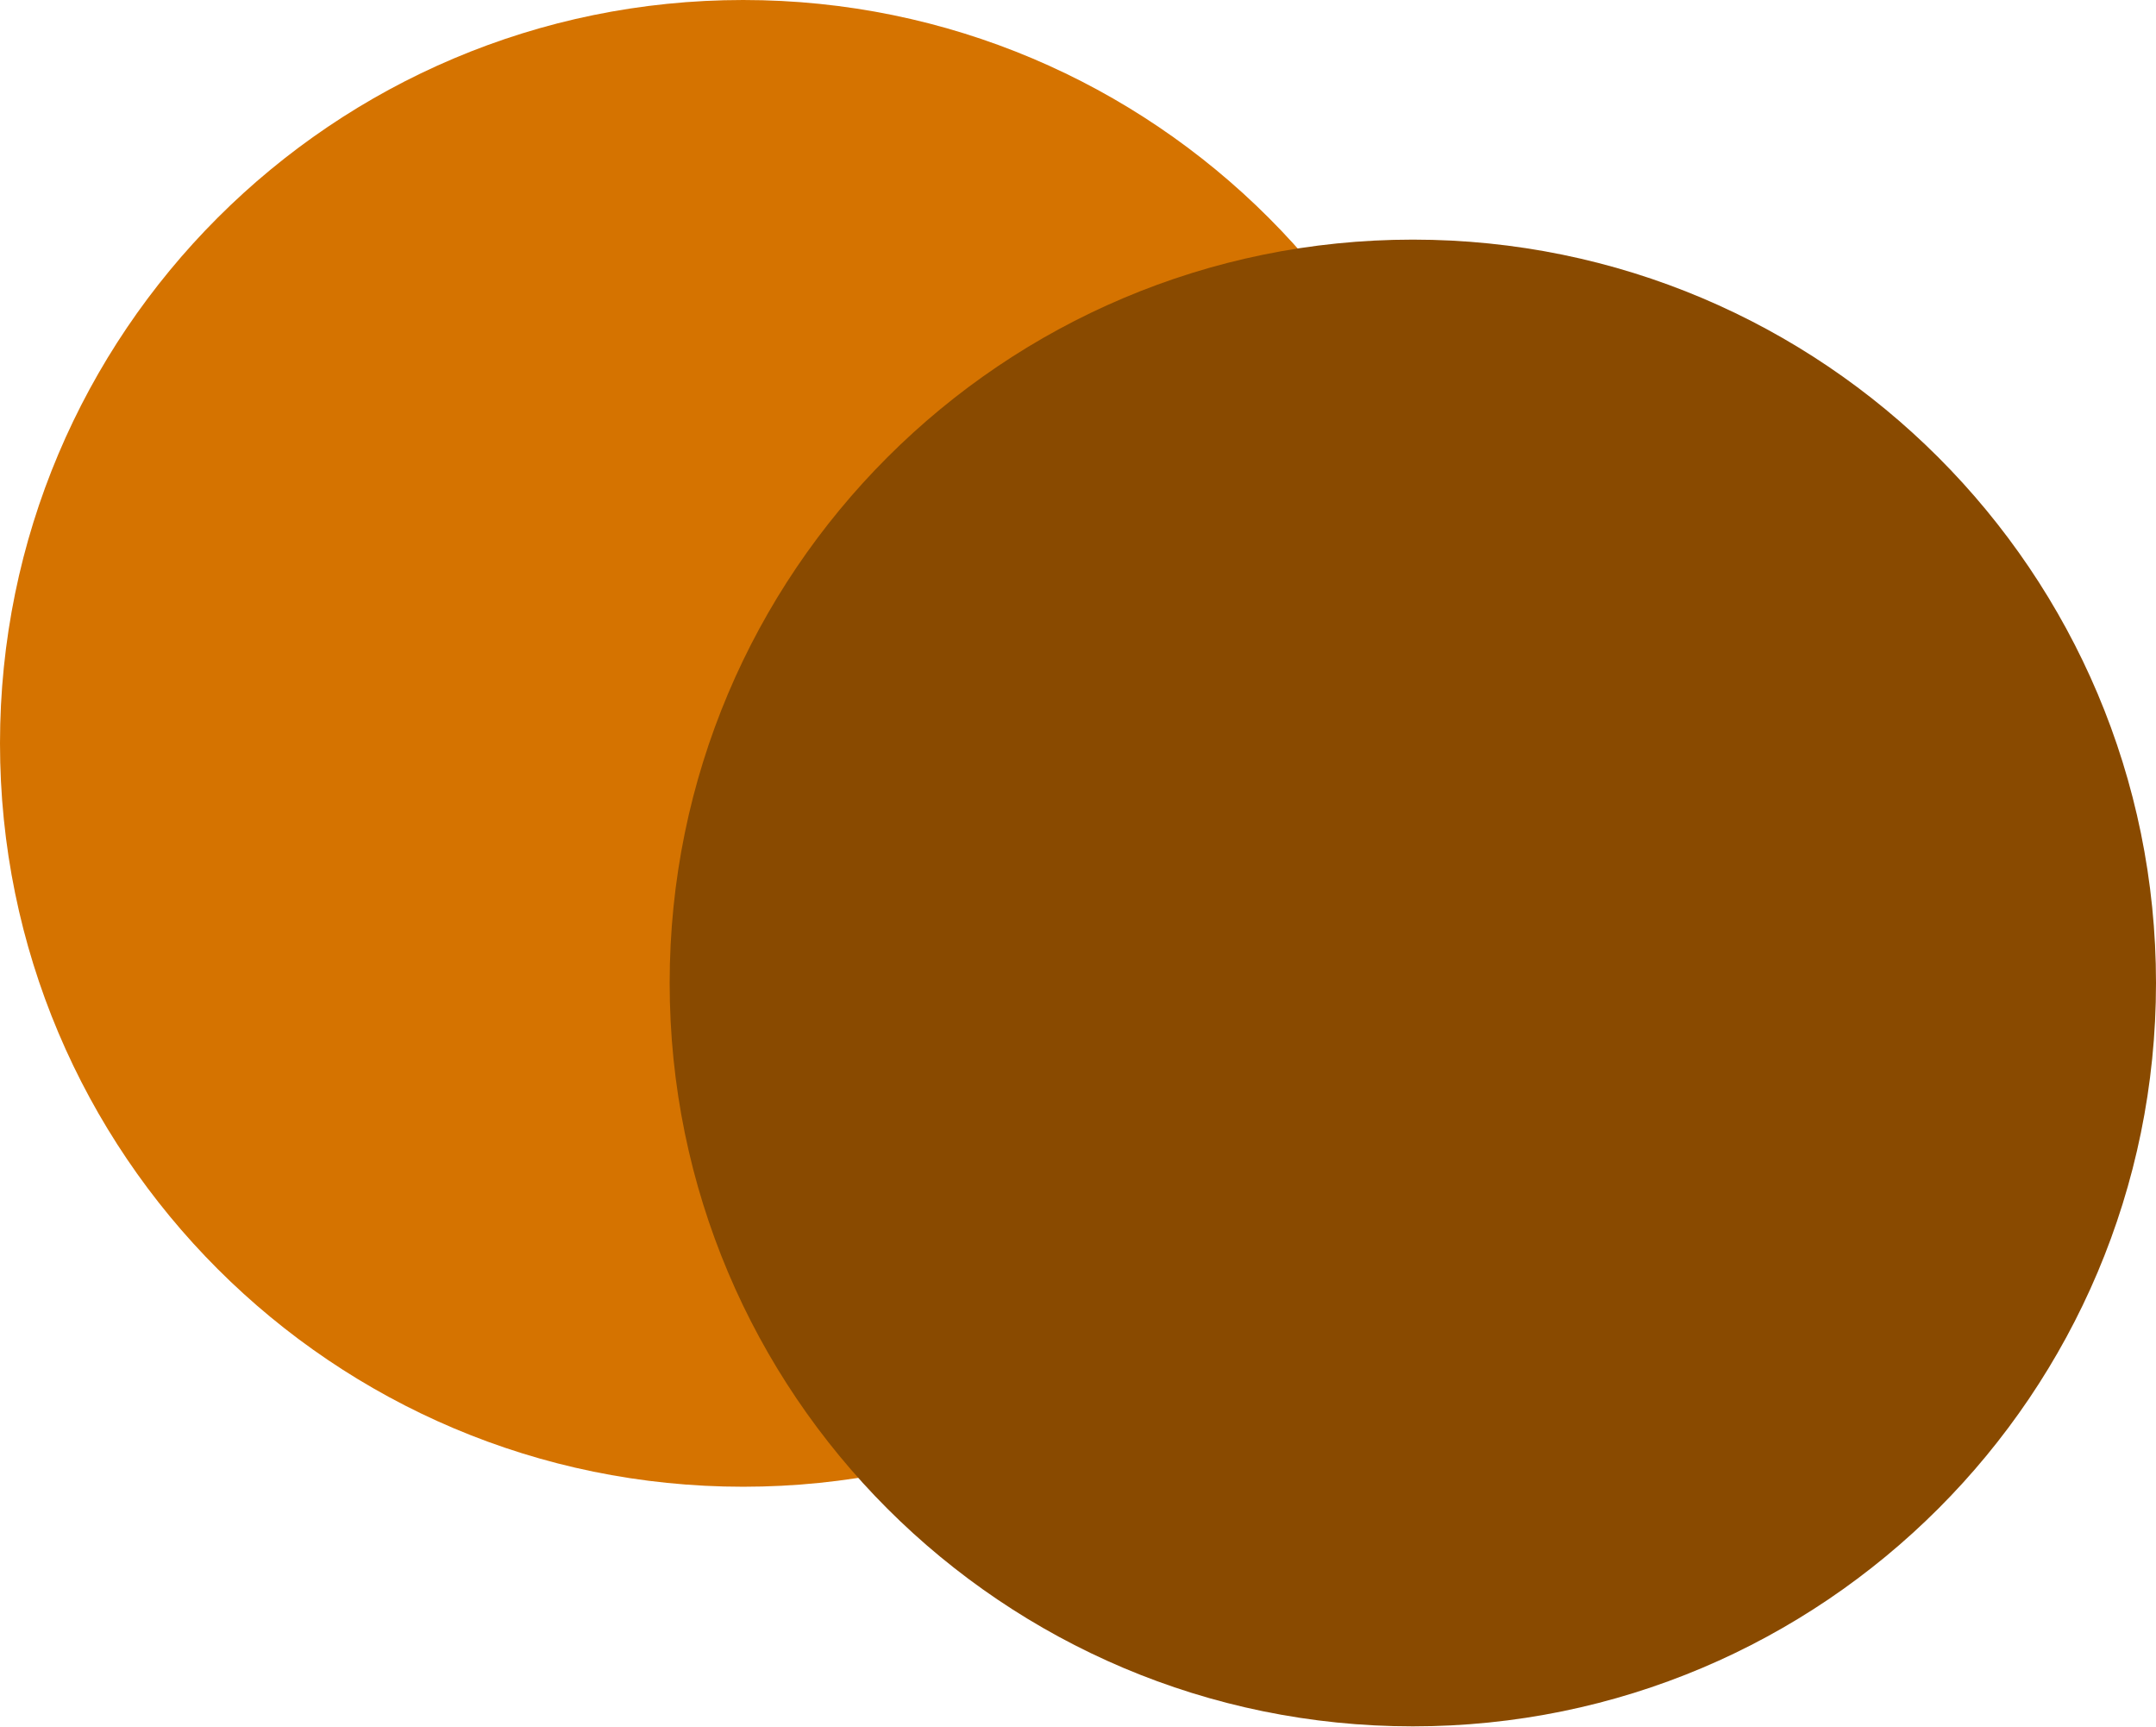
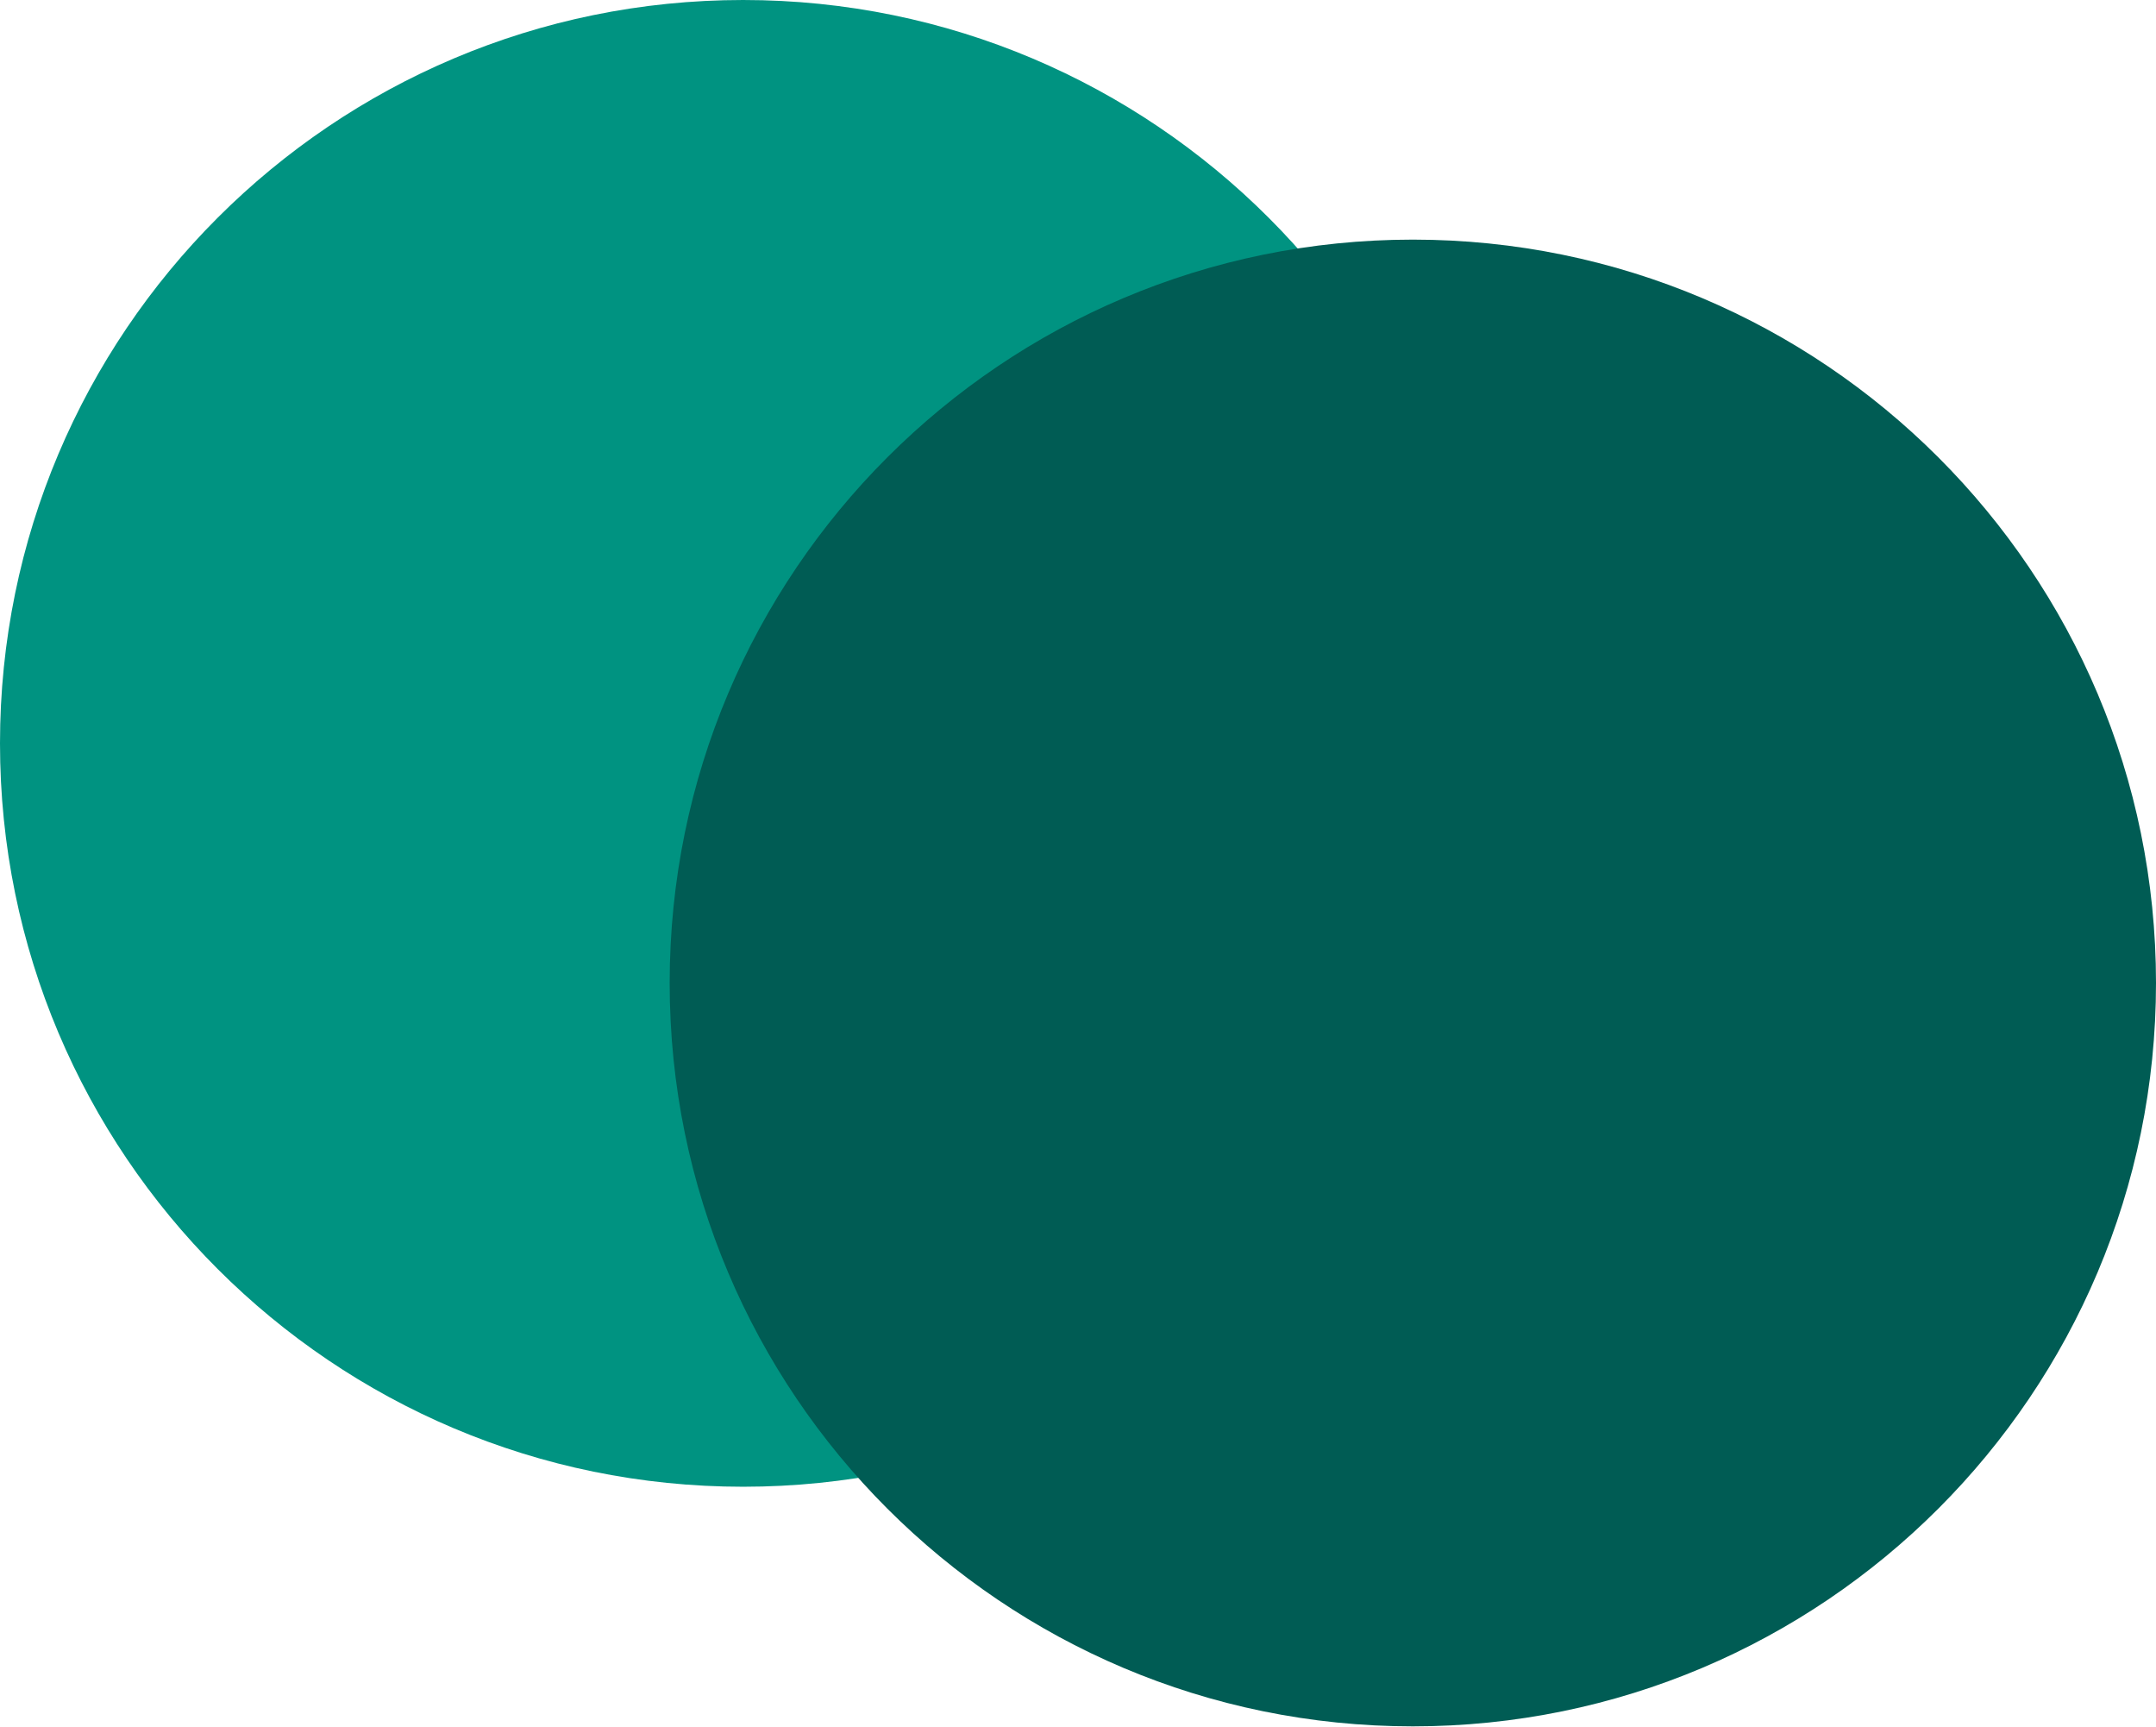
<svg xmlns="http://www.w3.org/2000/svg" width="396" height="317" viewBox="0 0 396 317" fill="none">
-   <circle cx="136.5" cy="136.5" r="136.5" fill="#D57300" />
-   <circle cx="259.5" cy="180.5" r="136.5" fill="#894A00" />
+   <circle cx="136.5" cy="136.5" r="136.5" fill="#009381" />
+   <circle cx="259.5" cy="180.5" r="136.5" fill="#005c54" />
</svg>
